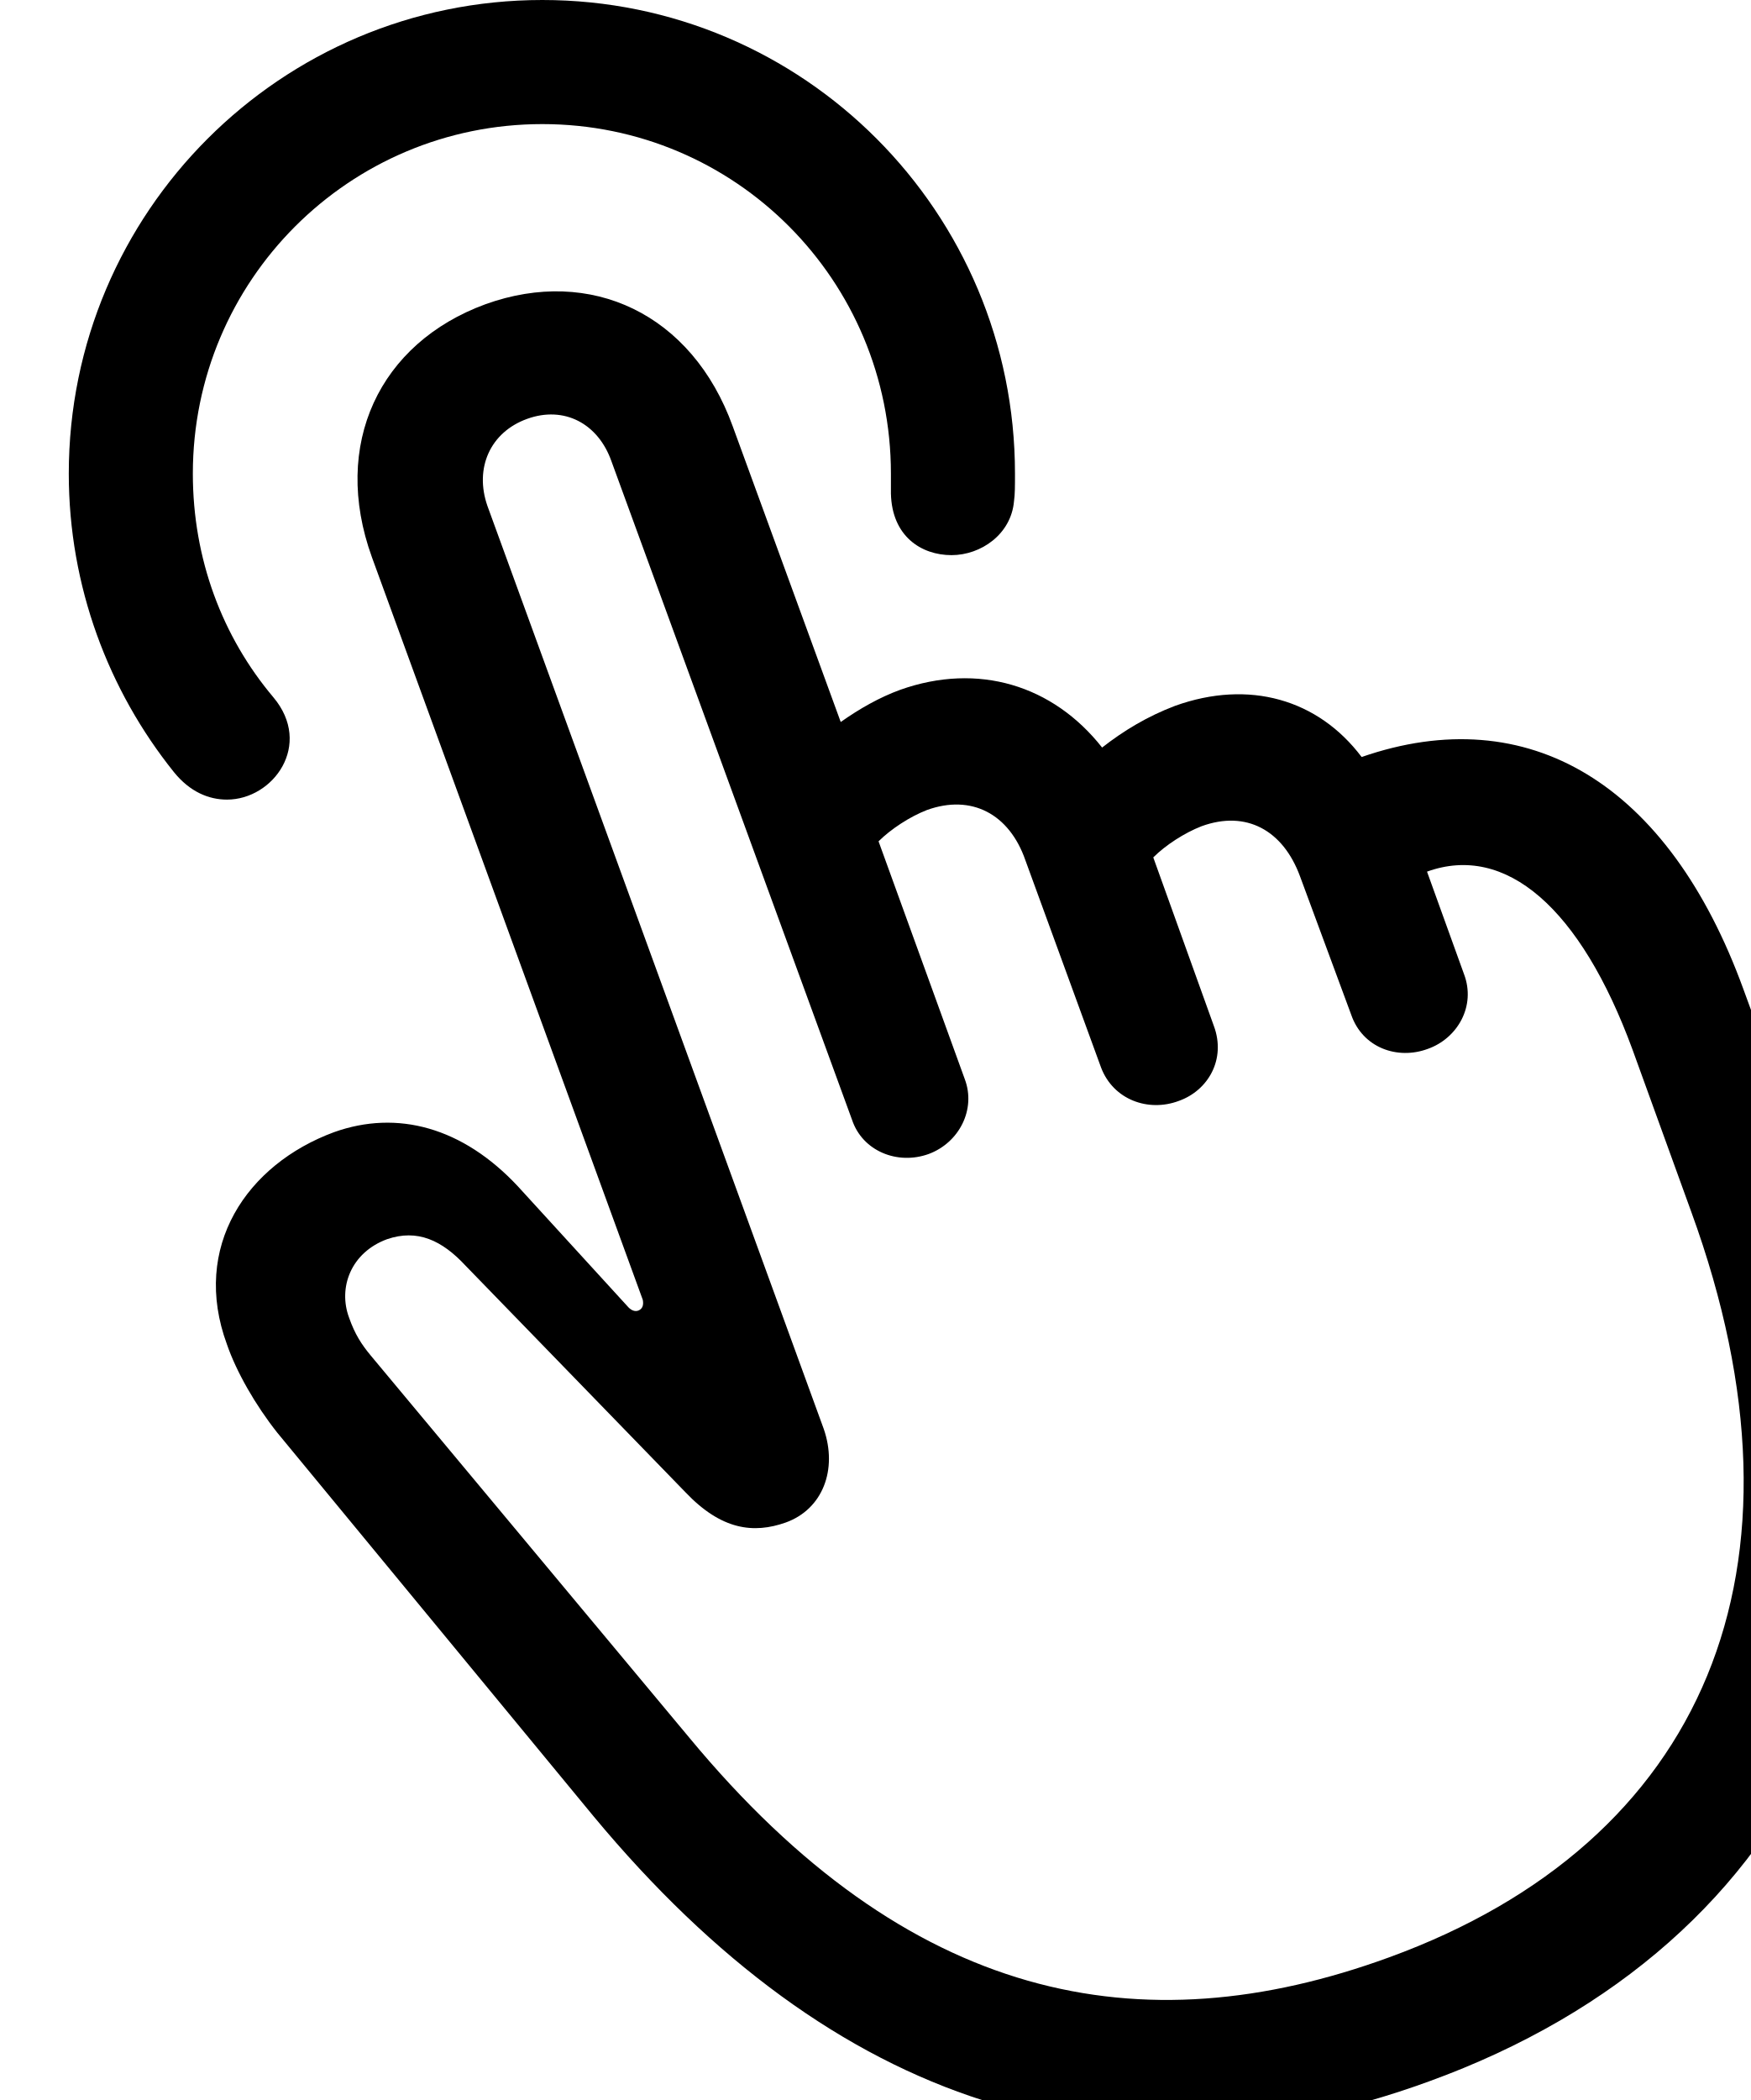
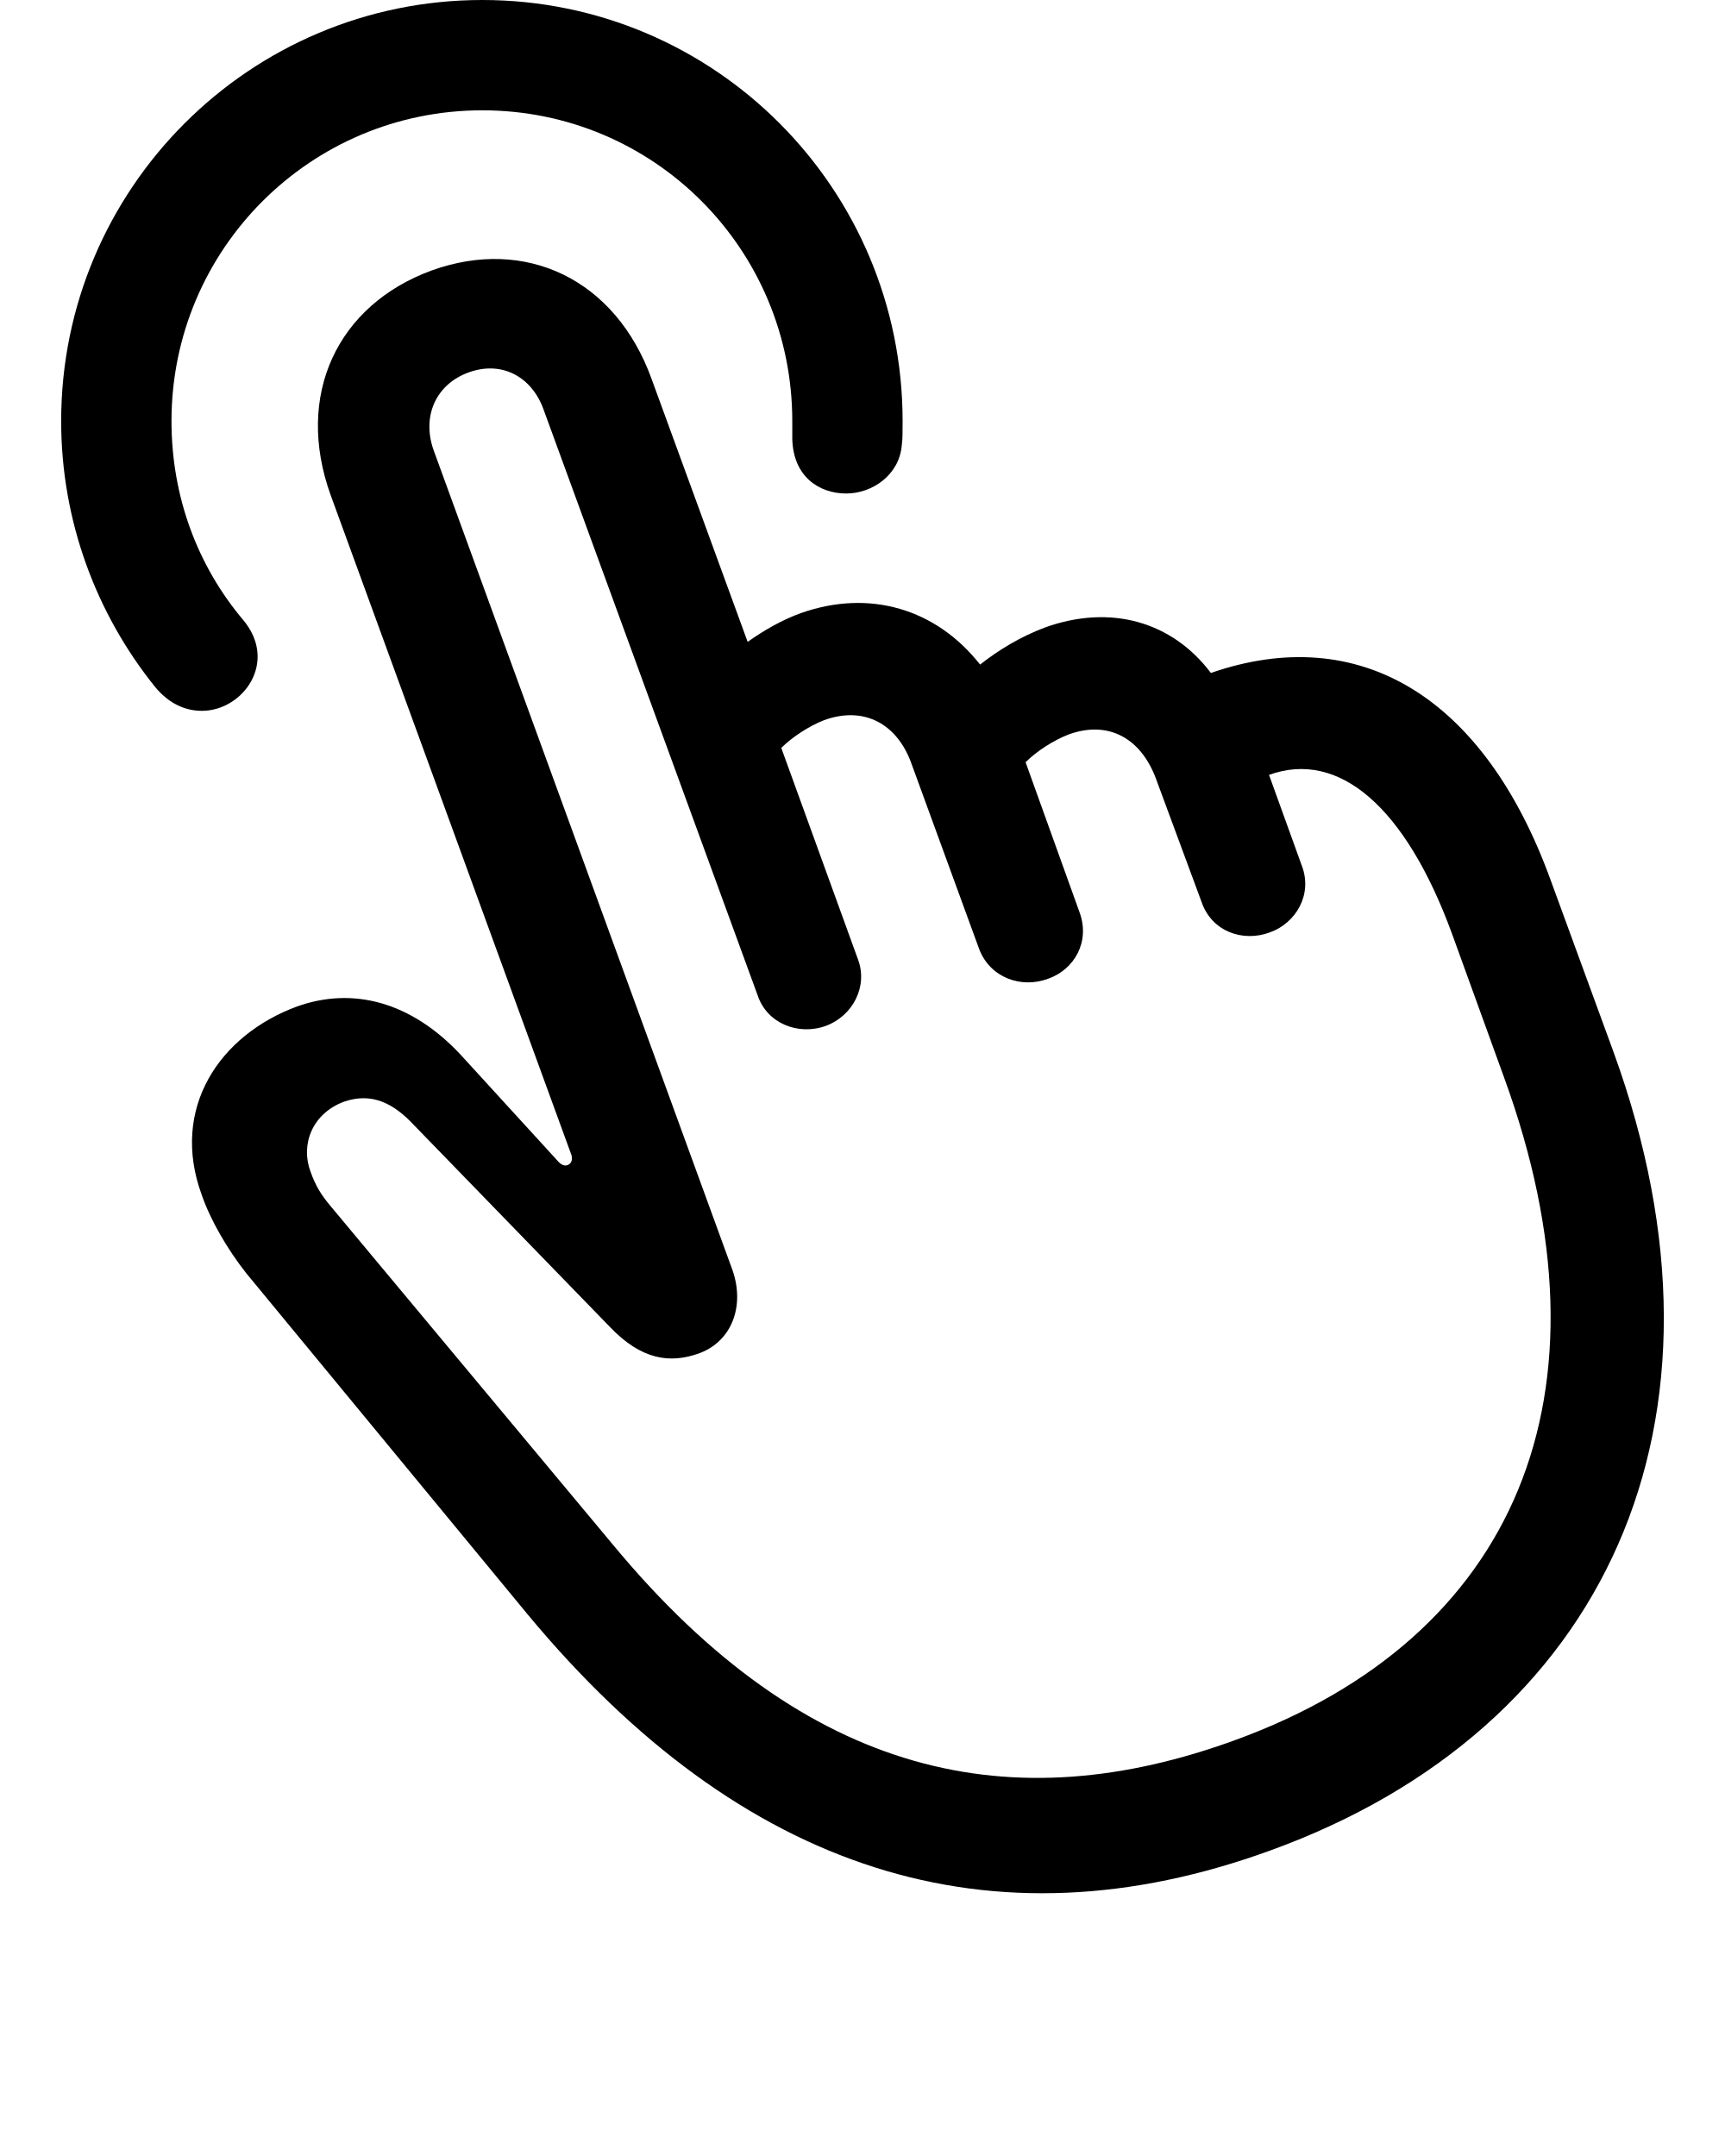
- <svg xmlns="http://www.w3.org/2000/svg">
+ <svg xmlns="http://www.w3.org/2000/svg" width="24" height="30" viewBox="0 0 24 30">
  <g clip-path="url(#clip0_431_933)">
    <path d="M6.71 0C3.476 0 0.851 2.625 0.851 5.859C0.851 7.254 1.343 8.543 2.152 9.551C2.351 9.797 2.585 9.891 2.808 9.891C3.382 9.891 3.875 9.211 3.382 8.625C2.75 7.875 2.386 6.914 2.386 5.859C2.386 3.469 4.32 1.535 6.71 1.535C9.101 1.535 11.023 3.469 11.023 5.859C11.023 5.93 11.023 6 11.023 6.105C11.035 6.633 11.398 6.867 11.773 6.867C12.136 6.867 12.511 6.609 12.546 6.199C12.558 6.117 12.558 6.012 12.558 5.859C12.558 2.625 9.945 0 6.71 0Z" />
    <path d="M17.679 25.747C22.331 24.059 24.324 19.794 22.449 14.638L21.57 12.235C20.644 9.692 18.91 8.649 16.847 9.364C16.308 8.649 15.453 8.403 14.539 8.731C14.199 8.86 13.906 9.036 13.636 9.247C13.027 8.474 12.101 8.192 11.14 8.532C10.882 8.626 10.636 8.766 10.402 8.931L9.066 5.274C8.562 3.88 7.308 3.294 6.007 3.763C4.695 4.243 4.097 5.497 4.601 6.891L7.953 16.079C7.964 16.138 7.953 16.184 7.906 16.208C7.859 16.231 7.812 16.208 7.777 16.173L6.406 14.673C5.726 13.946 4.917 13.724 4.132 14.005C3.054 14.403 2.363 15.423 2.808 16.63C2.925 16.97 3.16 17.38 3.429 17.72L7.343 22.466C10.32 26.052 13.789 27.165 17.679 25.747ZM17.187 24.212C14.105 25.337 11.234 24.763 8.527 21.493L4.589 16.77C4.472 16.63 4.39 16.501 4.32 16.302C4.179 15.927 4.343 15.493 4.788 15.329C5.163 15.2 5.468 15.341 5.761 15.657L8.48 18.458C8.925 18.927 9.324 18.974 9.722 18.833C10.179 18.669 10.367 18.177 10.191 17.673L6.031 6.259C5.867 5.79 6.066 5.345 6.523 5.181C6.98 5.016 7.402 5.239 7.566 5.708L10.542 13.852C10.671 14.239 11.105 14.415 11.492 14.274C11.867 14.134 12.078 13.724 11.937 13.349L10.87 10.407C11.023 10.255 11.257 10.102 11.468 10.02C12.019 9.821 12.488 10.067 12.687 10.642L13.624 13.208C13.777 13.606 14.21 13.759 14.585 13.618C14.949 13.489 15.171 13.102 15.019 12.692L14.269 10.606C14.421 10.454 14.656 10.302 14.867 10.22C15.417 10.02 15.874 10.267 16.085 10.841L16.718 12.552C16.859 12.962 17.292 13.114 17.667 12.974C18.031 12.845 18.265 12.446 18.113 12.048L17.656 10.782C18.628 10.431 19.554 11.227 20.199 12.985L20.925 14.989C22.542 19.419 21.078 22.794 17.187 24.212Z" />
  </g>
  <defs>
    <clipPath id="clip0_431_933">
      <rect width="22.298" height="29.801" transform="translate(0.851074)" />
    </clipPath>
  </defs>
</svg>
